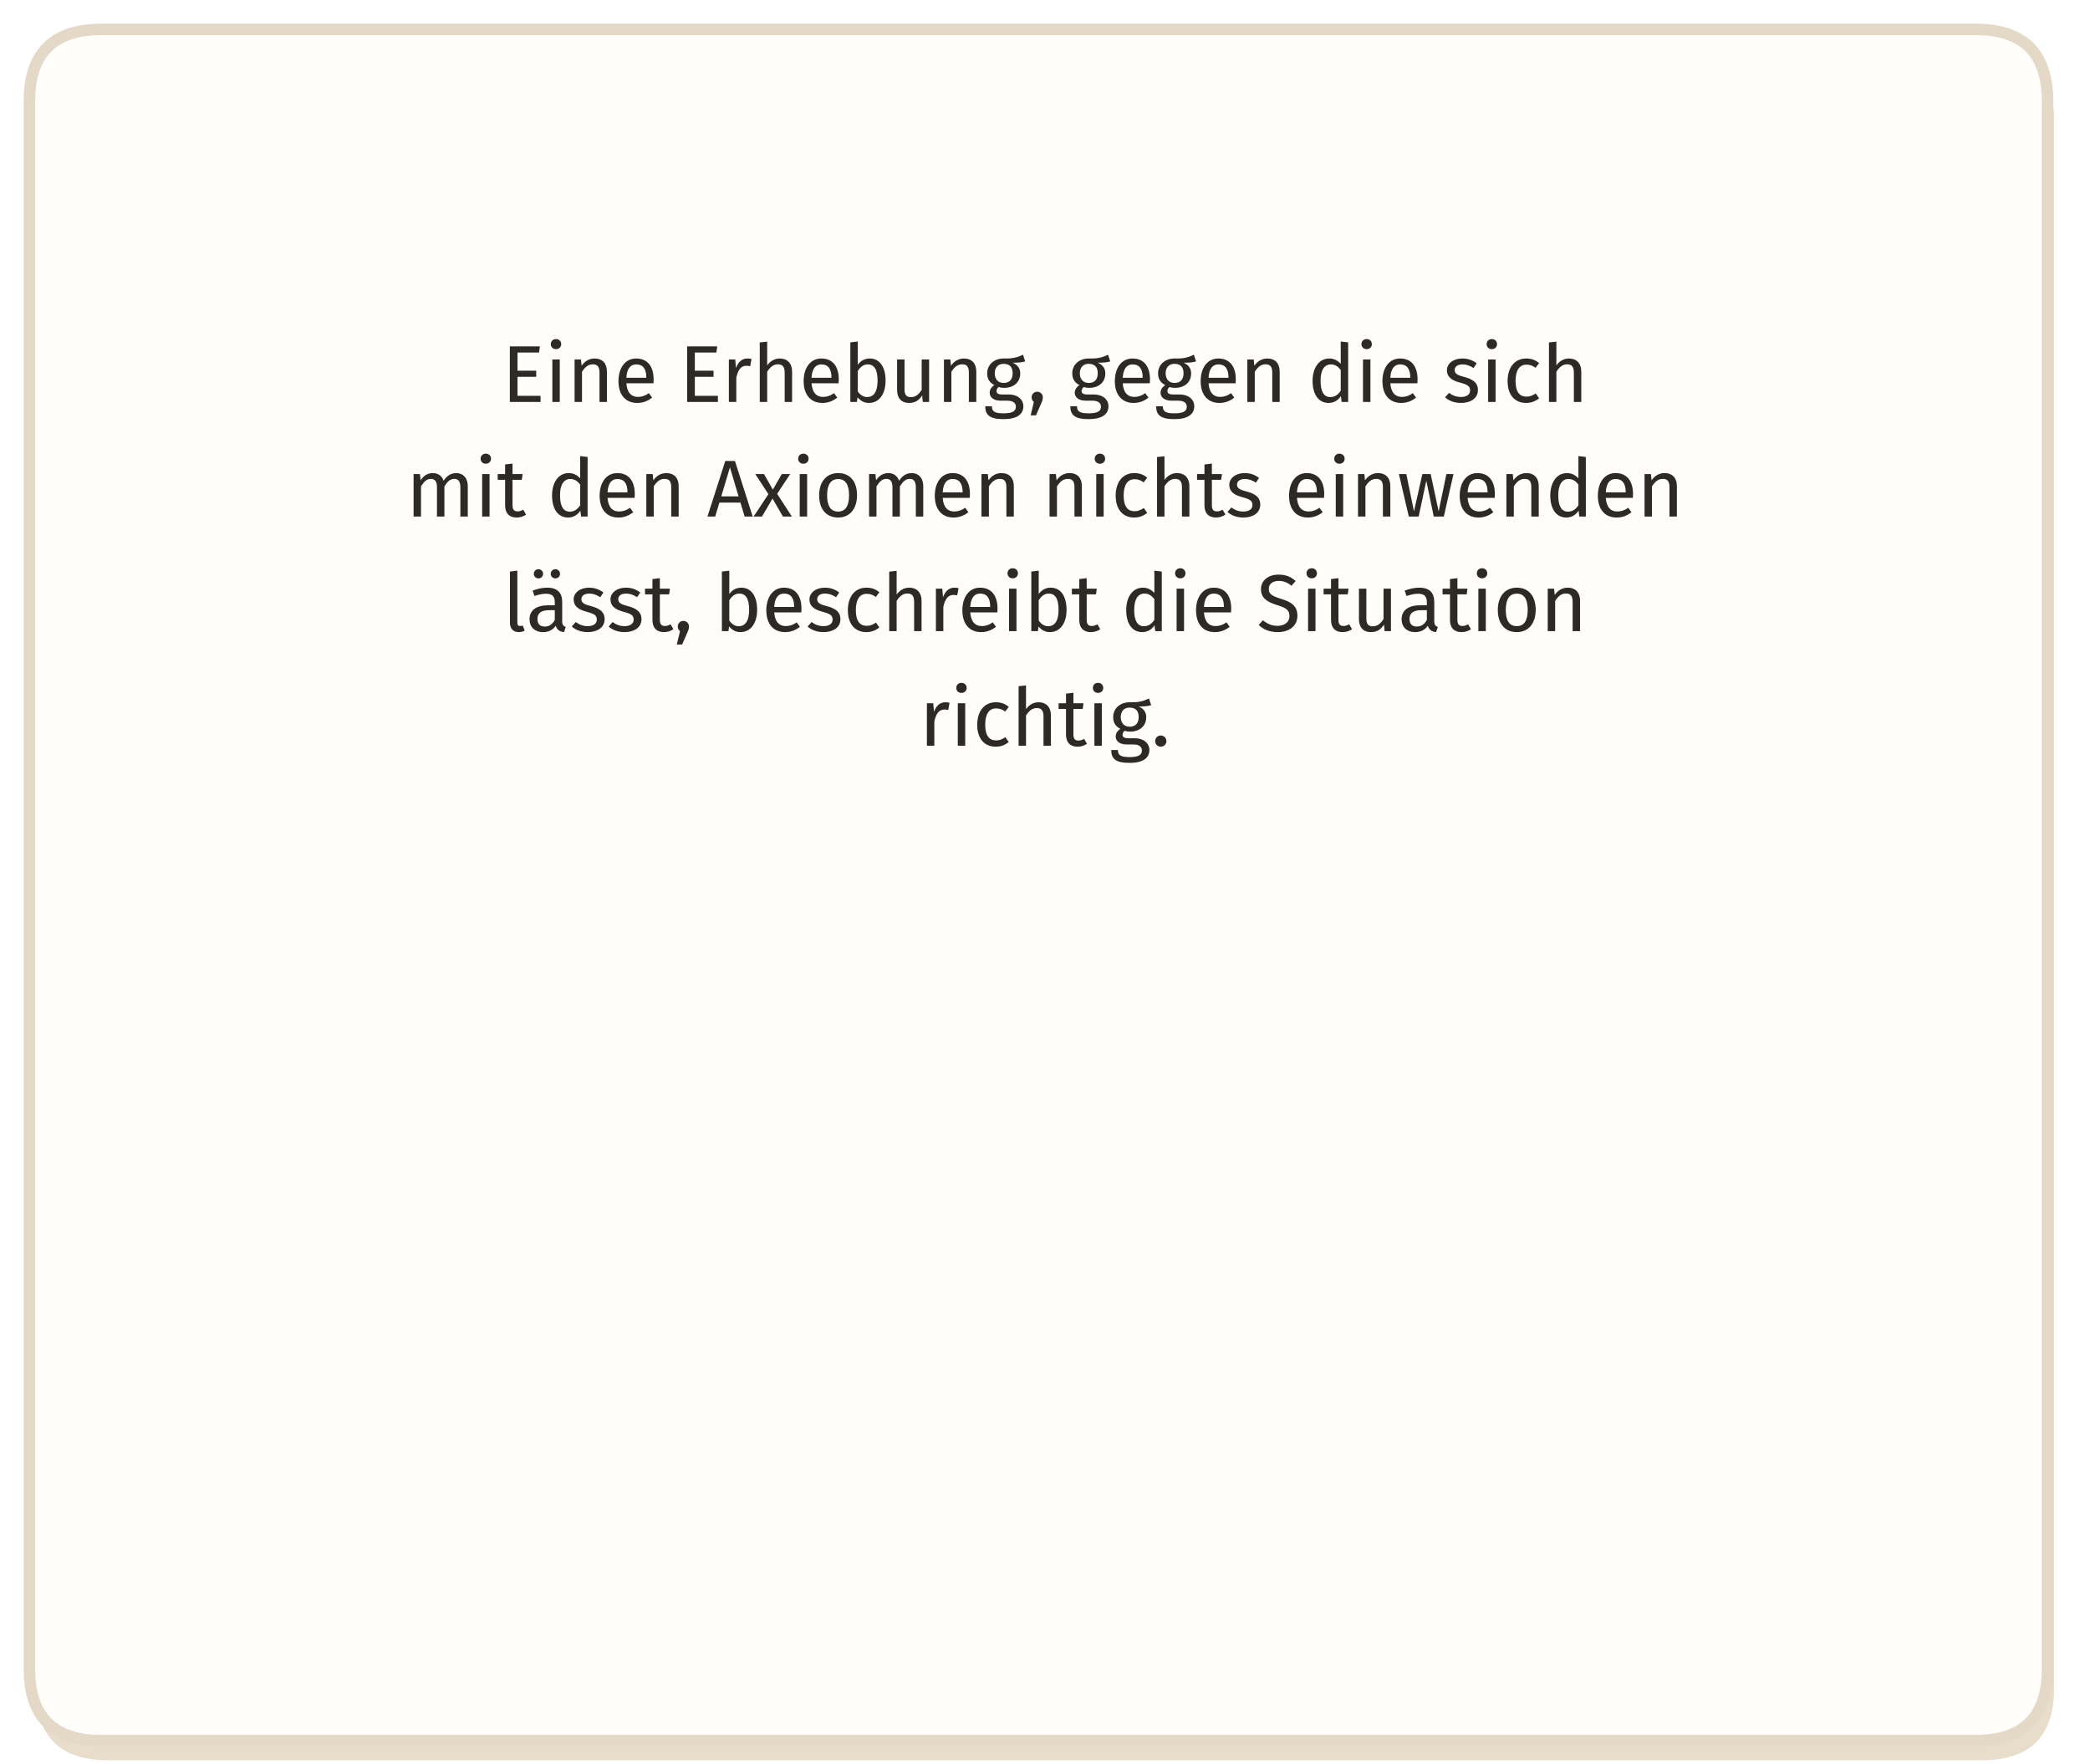
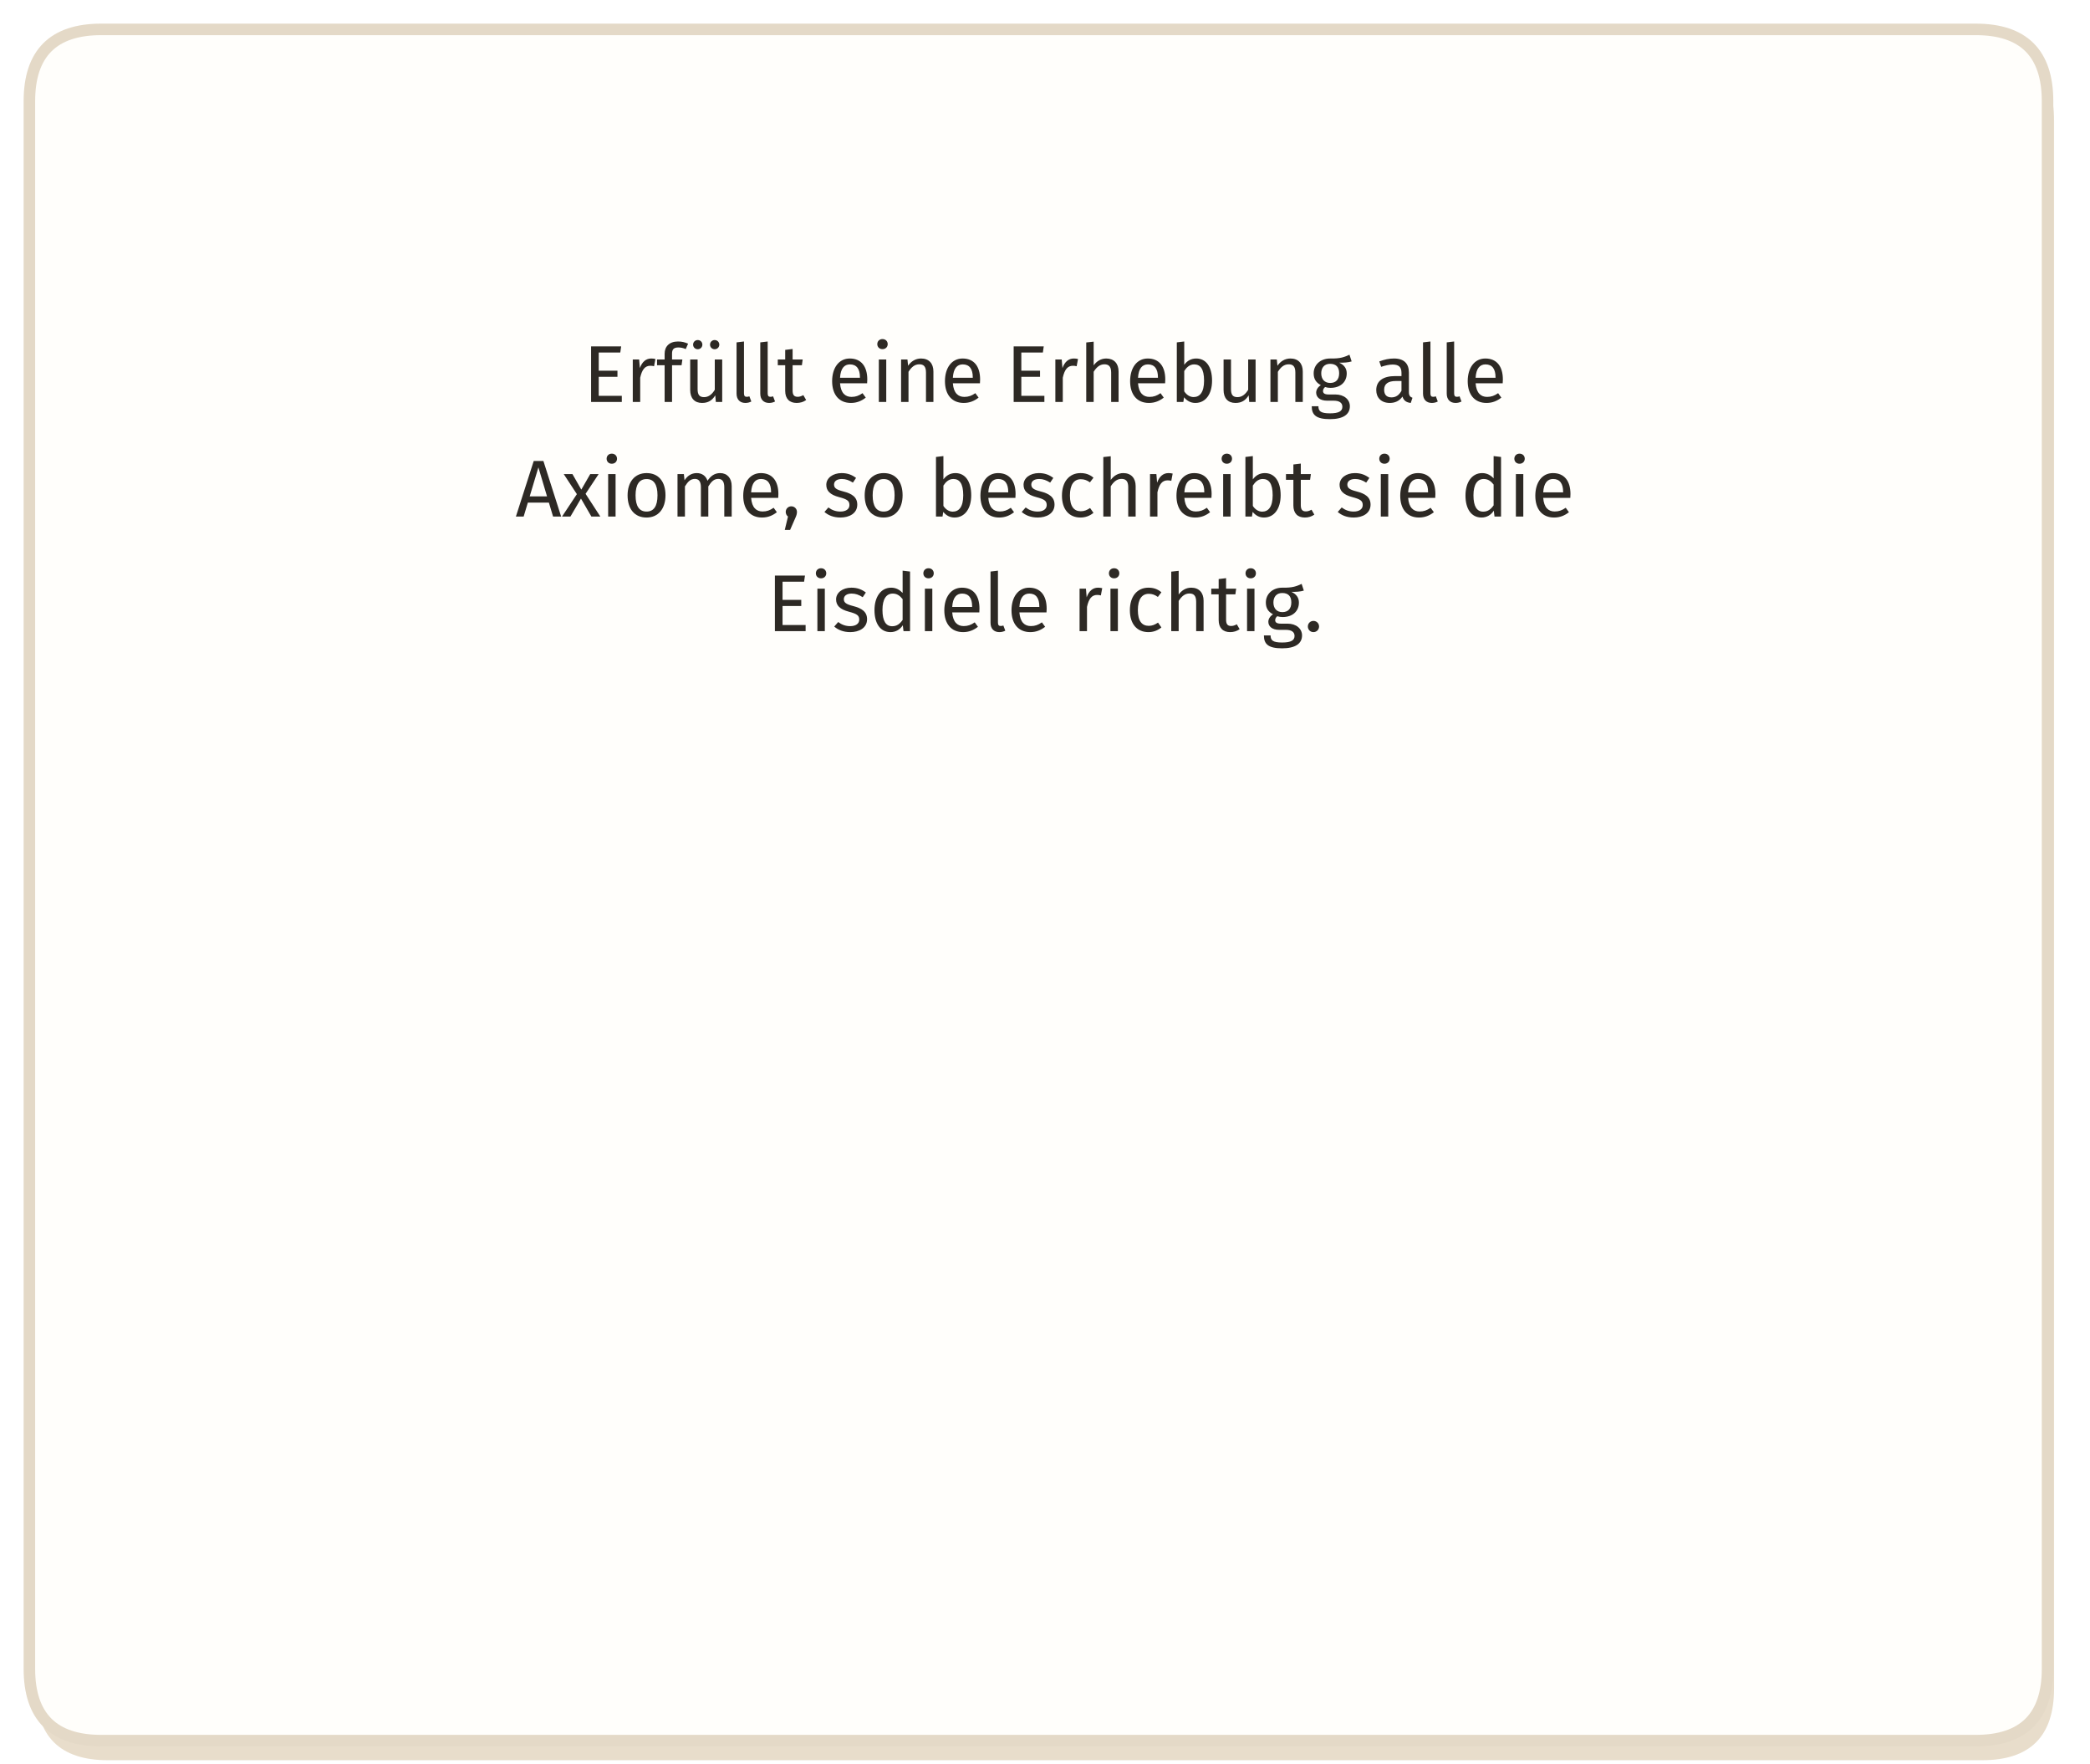
<svg xmlns="http://www.w3.org/2000/svg" xmlns:xlink="http://www.w3.org/1999/xlink" width="181.417pt" height="153.071pt" viewBox="0 0 181.417 153.071" version="1.1">
  <defs>
    <style type="text/css">*{stroke-linejoin: round; stroke-linecap: butt}</style>
  </defs>
  <g id="figure_1">
    <g id="patch_1">
      <path d="M 0 153.071  L 181.417 153.071  L 181.417 0  L 0 0  L 0 153.071  z " style="fill: none" />
    </g>
    <g id="axes_1">
      <g id="patch_2">
        <path d="M 9.354 152.787  L 172.063 152.787  Q 178.299 152.787 178.299 146.551  L 178.299 10.488  Q 178.299 4.252 172.063 4.252  L 9.354 4.252  Q 3.118 4.252 3.118 10.488  L 3.118 146.551  Q 3.118 152.787 9.354 152.787  z " clip-path="url(#p677f99e3bf)" style="fill: #e8ddcb" />
      </g>
      <g id="patch_3">
        <path d="M 8.787 151.087  L 171.496 151.087  Q 177.732 151.087 177.732 144.85  L 177.732 8.787  Q 177.732 2.551 171.496 2.551  L 8.787 2.551  Q 2.551 2.551 2.551 8.787  L 2.551 144.85  Q 2.551 151.087 8.787 151.087  z " clip-path="url(#p677f99e3bf)" style="fill: #fffefb; stroke: #e4d9c7; stroke-linejoin: miter" />
      </g>
      <g id="text_1">
-         <g style="fill: #2d2924" transform="translate(43.55546 34.89146) scale(0.07 -0.07)">
+         <g style="fill: #2d2924" transform="translate(50.60741 34.89146) scale(0.07 -0.07)">
          <defs>
            <path id="FiraSans-Regular-45" d="M 3027 4410  L 640 4410  L 640 0  L 3078 0  L 3078 486  L 1248 486  L 1248 1997  L 2733 1997  L 2733 2483  L 1248 2483  L 1248 3923  L 2957 3923  L 3027 4410  z " transform="scale(0.015625)" />
+             <path id="FiraSans-Regular-27c" d="M 2054 3450  C 1645 3450 1331 3194 1152 2688  L 1094 3373  L 589 3373  L 589 0  L 1178 0  L 1178 1926  C 1318 2573 1562 2874 1984 2874  C 2106 2874 2176 2861 2278 2835  L 2387 3411  C 2285 3437 2163 3450 2054 3450  z " transform="scale(0.015625)" />
+             <path id="FiraSans-Regular-1d1" d="M 1754 4326  C 1926 4326 2125 4294 2342 4198  L 2528 4627  C 2259 4742 2042 4800 1722 4800  C 1037 4800 666 4397 666 3834  L 666 3373  L 64 3373  L 64 2918  L 666 2918  L 666 0  L 1254 0  L 1254 2918  L 2010 2918  L 2074 3373  L 1254 3373  L 1254 3840  C 1254 4166 1382 4326 1754 4326  z " transform="scale(0.015625)" />
+             <path id="FiraSans-Regular-2b7" d="M 1152 4915  C 941 4915 781 4755 781 4550  C 781 4346 941 4186 1152 4186  C 1357 4186 1517 4346 1517 4550  C 1517 4755 1357 4915 1152 4915  z M 2490 4915  C 2285 4915 2125 4755 2125 4550  C 2125 4346 2285 4186 2490 4186  C 2701 4186 2861 4346 2861 4550  C 2861 4755 2701 4915 2490 4915  z M 3091 3373  L 2502 3373  L 2502 966  C 2298 627 2022 384 1658 384  C 1293 384 1139 557 1139 1018  L 1139 3373  L 550 3373  L 550 954  C 550 294 902 -77 1491 -77  C 1971 -77 2285 115 2541 525  L 2586 0  L 3091 0  L 3091 3373  z " transform="scale(0.015625)" />
+             <path id="FiraSans-Regular-21b" d="M 1254 -77  C 1427 -77 1594 -32 1722 38  L 1568 448  C 1504 422 1434 410 1350 410  C 1197 410 1139 499 1139 678  L 1139 4800  L 550 4730  L 550 666  C 550 186 826 -77 1254 -77  z " transform="scale(0.015625)" />
+             <path id="FiraSans-Regular-29a" d="M 2086 544  C 1920 454 1786 410 1638 410  C 1344 410 1235 570 1235 909  L 1235 2918  L 1971 2918  L 2035 3373  L 1235 3373  L 1235 4205  L 646 4134  L 646 3373  L 58 3373  L 58 2918  L 646 2918  L 646 883  C 646 256 986 -77 1555 -77  C 1843 -77 2086 0 2310 154  L 2086 544  z " transform="scale(0.015625)" />
+             <path id="FiraSans-Regular-925" transform="scale(0.015625)" />
+             <path id="FiraSans-Regular-1a8" d="M 3155 1786  C 3155 2816 2675 3450 1766 3450  C 896 3450 365 2701 365 1651  C 365 582 915 -77 1856 -77  C 2323 -77 2701 83 3034 346  L 2778 698  C 2483 493 2234 403 1901 403  C 1414 403 1050 704 992 1485  L 3142 1485  C 3149 1562 3155 1670 3155 1786  z M 2573 1920  L 992 1920  C 1037 2669 1331 2982 1779 2982  C 2310 2982 2573 2618 2573 1958  L 2573 1920  z " transform="scale(0.015625)" />
            <path id="FiraSans-Regular-1f6" d="M 877 4992  C 634 4992 467 4819 467 4589  C 467 4365 634 4192 877 4192  C 1126 4192 1293 4365 1293 4589  C 1293 4819 1126 4992 877 4992  z M 1178 3373  L 589 3373  L 589 0  L 1178 0  L 1178 3373  z " transform="scale(0.015625)" />
            <path id="FiraSans-Regular-233" d="M 2176 3450  C 1734 3450 1376 3219 1146 2874  L 1094 3373  L 589 3373  L 589 0  L 1178 0  L 1178 2394  C 1402 2752 1658 2989 2035 2989  C 2362 2989 2566 2842 2566 2336  L 2566 0  L 3155 0  L 3155 2419  C 3155 3059 2797 3450 2176 3450  z " transform="scale(0.015625)" />
-             <path id="FiraSans-Regular-1a8" d="M 3155 1786  C 3155 2816 2675 3450 1766 3450  C 896 3450 365 2701 365 1651  C 365 582 915 -77 1856 -77  C 2323 -77 2701 83 3034 346  L 2778 698  C 2483 493 2234 403 1901 403  C 1414 403 1050 704 992 1485  L 3142 1485  C 3149 1562 3155 1670 3155 1786  z M 2573 1920  L 992 1920  C 1037 2669 1331 2982 1779 2982  C 2310 2982 2573 2618 2573 1958  L 2573 1920  z " transform="scale(0.015625)" />
-             <path id="FiraSans-Regular-925" transform="scale(0.015625)" />
-             <path id="FiraSans-Regular-27c" d="M 2054 3450  C 1645 3450 1331 3194 1152 2688  L 1094 3373  L 589 3373  L 589 0  L 1178 0  L 1178 1926  C 1318 2573 1562 2874 1984 2874  C 2106 2874 2176 2861 2278 2835  L 2387 3411  C 2285 3437 2163 3450 2054 3450  z " transform="scale(0.015625)" />
            <path id="FiraSans-Regular-1eb" d="M 2176 3450  C 1754 3450 1421 3238 1178 2906  L 1178 4787  L 589 4723  L 589 0  L 1178 0  L 1178 2400  C 1402 2752 1664 2989 2029 2989  C 2349 2989 2566 2842 2566 2336  L 2566 0  L 3155 0  L 3155 2419  C 3155 3053 2790 3450 2176 3450  z " transform="scale(0.015625)" />
            <path id="FiraSans-Regular-17f" d="M 2131 3450  C 1722 3450 1408 3264 1178 2950  L 1178 4800  L 589 4730  L 589 0  L 1107 0  L 1165 371  C 1395 90 1690 -77 2061 -77  C 2880 -77 3386 634 3386 1690  C 3386 2816 2893 3450 2131 3450  z M 1920 390  C 1619 390 1350 576 1178 845  L 1178 2458  C 1350 2726 1594 2982 1965 2982  C 2438 2982 2752 2650 2752 1690  C 2752 768 2413 390 1920 390  z " transform="scale(0.015625)" />
            <path id="FiraSans-Regular-2af" d="M 3091 3373  L 2502 3373  L 2502 966  C 2298 627 2022 384 1658 384  C 1293 384 1139 557 1139 1018  L 1139 3373  L 550 3373  L 550 954  C 550 294 902 -77 1491 -77  C 1971 -77 2285 115 2541 525  L 2586 0  L 3091 0  L 3091 3373  z " transform="scale(0.015625)" />
            <path id="FiraSans-Regular-1d6" d="M 3155 3750  C 2758 3571 2451 3430 1613 3450  C 870 3450 314 2963 314 2272  C 314 1837 493 1542 883 1338  C 640 1178 512 960 512 742  C 512 403 781 102 1382 102  L 1914 102  C 2336 102 2592 -58 2592 -378  C 2592 -717 2336 -902 1606 -902  C 864 -902 691 -723 691 -339  L 160 -339  C 160 -1024 506 -1363 1606 -1363  C 2650 -1363 3187 -992 3187 -339  C 3187 198 2726 595 2035 595  L 1498 595  C 1152 595 1056 717 1056 870  C 1056 992 1126 1114 1222 1184  C 1363 1139 1498 1120 1651 1120  C 2458 1120 2938 1600 2938 2266  C 2938 2656 2739 2938 2342 3117  C 2726 3117 3046 3130 3328 3219  L 3155 3750  z M 1613 3027  C 2093 3027 2336 2771 2336 2278  C 2336 1792 2086 1510 1626 1510  C 1165 1510 915 1824 915 2272  C 915 2714 1158 3027 1613 3027  z " transform="scale(0.015625)" />
+             <path id="FiraSans-Regular-157" d="M 2848 787  L 2848 2330  C 2848 3034 2477 3450 1664 3450  C 1286 3450 915 3373 499 3219  L 646 2790  C 992 2906 1306 2970 1555 2970  C 2022 2970 2259 2790 2259 2304  L 2259 2054  L 1741 2054  C 800 2054 256 1664 256 941  C 256 339 659 -77 1331 -77  C 1741 -77 2099 77 2336 429  C 2438 96 2656 -38 2995 -77  L 3130 333  C 2957 397 2848 493 2848 787  z M 1466 365  C 1082 365 883 576 883 973  C 883 1434 1197 1664 1818 1664  L 2259 1664  L 2259 890  C 2067 538 1811 365 1466 365  z " transform="scale(0.015625)" />
+           </defs>
+           <use xlink:href="#FiraSans-Regular-45" />
+           <use xlink:href="#FiraSans-Regular-27c" transform="translate(52.5 0)" />
+           <use xlink:href="#FiraSans-Regular-1d1" transform="translate(90.79688 0)" />
+           <use xlink:href="#FiraSans-Regular-2b7" transform="translate(124.2969 0)" />
+           <use xlink:href="#FiraSans-Regular-21b" transform="translate(181.7969 0)" />
+           <use xlink:href="#FiraSans-Regular-21b" transform="translate(211.2031 0)" />
+           <use xlink:href="#FiraSans-Regular-29a" transform="translate(240.6094 0)" />
+           <use xlink:href="#FiraSans-Regular-925" transform="translate(276.7031 0)" />
+           <use xlink:href="#FiraSans-Regular-1a8" transform="translate(303.2031 0)" />
+           <use xlink:href="#FiraSans-Regular-1f6" transform="translate(357.6094 0)" />
+           <use xlink:href="#FiraSans-Regular-233" transform="translate(385.2031 0)" />
+           <use xlink:href="#FiraSans-Regular-1a8" transform="translate(443.1094 0)" />
+           <use xlink:href="#FiraSans-Regular-925" transform="translate(497.5156 0)" />
+           <use xlink:href="#FiraSans-Regular-45" transform="translate(524.0156 0)" />
+           <use xlink:href="#FiraSans-Regular-27c" transform="translate(576.5156 0)" />
+           <use xlink:href="#FiraSans-Regular-1eb" transform="translate(614.8125 0)" />
+           <use xlink:href="#FiraSans-Regular-1a8" transform="translate(672.7188 0)" />
+           <use xlink:href="#FiraSans-Regular-17f" transform="translate(727.125 0)" />
+           <use xlink:href="#FiraSans-Regular-2af" transform="translate(785.7188 0)" />
+           <use xlink:href="#FiraSans-Regular-233" transform="translate(843.2188 0)" />
+           <use xlink:href="#FiraSans-Regular-1d6" transform="translate(901.125 0)" />
+           <use xlink:href="#FiraSans-Regular-925" transform="translate(953.125 0)" />
+           <use xlink:href="#FiraSans-Regular-157" transform="translate(979.625 0)" />
+           <use xlink:href="#FiraSans-Regular-21b" transform="translate(1033.031 0)" />
+           <use xlink:href="#FiraSans-Regular-21b" transform="translate(1062.438 0)" />
+           <use xlink:href="#FiraSans-Regular-1a8" transform="translate(1091.344 0)" />
+         </g>
+       </g>
+       <g id="text_2">
+         <g style="fill: #2d2924" transform="translate(44.73944 44.83772) scale(0.07 -0.07)">
+           <defs>
+             <path id="FiraSans-Regular-1" d="M 2989 0  L 3629 0  L 2221 4410  L 1453 4410  L 38 0  L 653 0  L 986 1107  L 2656 1107  L 2989 0  z M 1133 1600  L 1824 3904  L 2509 1600  L 1133 1600  z " transform="scale(0.015625)" />
+             <path id="FiraSans-Regular-2e5" d="M 1901 1805  L 2938 3373  L 2272 3373  L 1562 2138  L 858 3373  L 166 3373  L 1210 1779  L 32 0  L 698 0  L 1536 1427  L 2362 0  L 3072 0  L 1901 1805  z " transform="scale(0.015625)" />
+             <path id="FiraSans-Regular-244" d="M 1875 3450  C 915 3450 365 2726 365 1683  C 365 614 909 -77 1869 -77  C 2822 -77 3373 646 3373 1690  C 3373 2758 2835 3450 1875 3450  z M 1875 2976  C 2432 2976 2739 2566 2739 1690  C 2739 806 2432 397 1869 397  C 1306 397 998 806 998 1683  C 998 2566 1312 2976 1875 2976  z " transform="scale(0.015625)" />
+             <path id="FiraSans-Regular-22d" d="M 3974 3450  C 3520 3450 3213 3206 2970 2842  C 2842 3226 2534 3450 2118 3450  C 1677 3450 1370 3219 1146 2880  L 1094 3373  L 589 3373  L 589 0  L 1178 0  L 1178 2394  C 1402 2752 1606 2989 1971 2989  C 2227 2989 2445 2842 2445 2336  L 2445 0  L 3034 0  L 3034 2394  C 3264 2752 3462 2989 3827 2989  C 4083 2989 4301 2842 4301 2336  L 4301 0  L 4890 0  L 4890 2419  C 4890 3053 4525 3450 3974 3450  z " transform="scale(0.015625)" />
            <path id="FiraSans-Regular-8d7" d="M 762 813  C 512 813 320 614 320 371  C 320 218 390 83 499 0  L 243 -1062  L 666 -1062  L 1094 -83  C 1178 102 1210 230 1210 371  C 1210 614 1018 813 762 813  z " transform="scale(0.015625)" />
-             <path id="FiraSans-Regular-195" d="M 2598 4800  L 2598 3034  C 2374 3270 2086 3450 1690 3450  C 864 3450 365 2701 365 1670  C 365 621 819 -77 1638 -77  C 2054 -77 2394 128 2611 467  L 2669 0  L 3187 0  L 3187 4730  L 2598 4800  z M 1766 390  C 1280 390 998 794 998 1683  C 998 2560 1312 2982 1818 2982  C 2150 2982 2387 2810 2598 2541  L 2598 890  C 2374 576 2144 390 1766 390  z " transform="scale(0.015625)" />
            <path id="FiraSans-Regular-28c" d="M 1523 3450  C 826 3450 307 3059 307 2522  C 307 2048 595 1734 1325 1542  C 1978 1370 2144 1242 2144 909  C 2144 589 1862 397 1421 397  C 1056 397 742 518 474 723  L 160 365  C 454 109 864 -77 1434 -77  C 2118 -77 2765 243 2765 947  C 2765 1536 2355 1818 1645 1997  C 1101 2138 922 2266 922 2541  C 922 2810 1158 2982 1542 2982  C 1856 2982 2118 2886 2419 2694  L 2669 3066  C 2349 3309 1997 3450 1523 3450  z " transform="scale(0.015625)" />
            <path id="FiraSans-Regular-189" d="M 1837 3450  C 922 3450 365 2733 365 1658  C 365 570 928 -77 1837 -77  C 2227 -77 2566 51 2867 294  L 2598 678  C 2342 512 2144 422 1862 422  C 1331 422 998 787 998 1670  C 998 2547 1331 2963 1862 2963  C 2144 2963 2355 2880 2586 2714  L 2867 3085  C 2554 3347 2234 3450 1837 3450  z " transform="scale(0.015625)" />
+             <path id="FiraSans-Regular-195" d="M 2598 4800  L 2598 3034  C 2374 3270 2086 3450 1690 3450  C 864 3450 365 2701 365 1670  C 365 621 819 -77 1638 -77  C 2054 -77 2394 128 2611 467  L 2669 0  L 3187 0  L 3187 4730  L 2598 4800  z M 1766 390  C 1280 390 998 794 998 1683  C 998 2560 1312 2982 1818 2982  C 2150 2982 2387 2810 2598 2541  L 2598 890  C 2374 576 2144 390 1766 390  z " transform="scale(0.015625)" />
+           </defs>
+           <use xlink:href="#FiraSans-Regular-1" />
+           <use xlink:href="#FiraSans-Regular-2e5" transform="translate(57.29688 0)" />
+           <use xlink:href="#FiraSans-Regular-1f6" transform="translate(105.7969 0)" />
+           <use xlink:href="#FiraSans-Regular-244" transform="translate(133.3906 0)" />
+           <use xlink:href="#FiraSans-Regular-22d" transform="translate(191.7969 0)" />
+           <use xlink:href="#FiraSans-Regular-1a8" transform="translate(276.7969 0)" />
+           <use xlink:href="#FiraSans-Regular-8d7" transform="translate(330.2031 0)" />
+           <use xlink:href="#FiraSans-Regular-925" transform="translate(354.2031 0)" />
+           <use xlink:href="#FiraSans-Regular-28c" transform="translate(380.7031 0)" />
+           <use xlink:href="#FiraSans-Regular-244" transform="translate(427.4062 0)" />
+           <use xlink:href="#FiraSans-Regular-925" transform="translate(485.8125 0)" />
+           <use xlink:href="#FiraSans-Regular-17f" transform="translate(512.3125 0)" />
+           <use xlink:href="#FiraSans-Regular-1a8" transform="translate(570.9062 0)" />
+           <use xlink:href="#FiraSans-Regular-28c" transform="translate(625.3125 0)" />
+           <use xlink:href="#FiraSans-Regular-189" transform="translate(672.0156 0)" />
+           <use xlink:href="#FiraSans-Regular-1eb" transform="translate(719.8125 0)" />
+           <use xlink:href="#FiraSans-Regular-27c" transform="translate(777.7188 0)" />
+           <use xlink:href="#FiraSans-Regular-1a8" transform="translate(814.0156 0)" />
+           <use xlink:href="#FiraSans-Regular-1f6" transform="translate(868.4219 0)" />
+           <use xlink:href="#FiraSans-Regular-17f" transform="translate(896.0156 0)" />
+           <use xlink:href="#FiraSans-Regular-29a" transform="translate(954.6094 0)" />
+           <use xlink:href="#FiraSans-Regular-925" transform="translate(990.7031 0)" />
+           <use xlink:href="#FiraSans-Regular-28c" transform="translate(1017.203 0)" />
+           <use xlink:href="#FiraSans-Regular-1f6" transform="translate(1063.906 0)" />
+           <use xlink:href="#FiraSans-Regular-1a8" transform="translate(1091.5 0)" />
+           <use xlink:href="#FiraSans-Regular-925" transform="translate(1145.906 0)" />
+           <use xlink:href="#FiraSans-Regular-195" transform="translate(1172.406 0)" />
+           <use xlink:href="#FiraSans-Regular-1f6" transform="translate(1231.406 0)" />
+           <use xlink:href="#FiraSans-Regular-1a8" transform="translate(1259 0)" />
+         </g>
+       </g>
+       <g id="text_3">
+         <g style="fill: #2d2924" transform="translate(66.56249 54.78398) scale(0.07 -0.07)">
+           <defs>
+             <path id="FiraSans-Regular-8d6" d="M 762 813  C 512 813 320 614 320 371  C 320 122 512 -77 762 -77  C 1018 -77 1210 122 1210 371  C 1210 614 1018 813 762 813  z " transform="scale(0.015625)" />
          </defs>
          <use xlink:href="#FiraSans-Regular-45" />
          <use xlink:href="#FiraSans-Regular-1f6" transform="translate(53.5 0)" />
-           <use xlink:href="#FiraSans-Regular-233" transform="translate(81.09375 0)" />
-           <use xlink:href="#FiraSans-Regular-1a8" transform="translate(139 0)" />
-           <use xlink:href="#FiraSans-Regular-925" transform="translate(193.4062 0)" />
-           <use xlink:href="#FiraSans-Regular-45" transform="translate(219.9062 0)" />
-           <use xlink:href="#FiraSans-Regular-27c" transform="translate(272.4062 0)" />
-           <use xlink:href="#FiraSans-Regular-1eb" transform="translate(310.7031 0)" />
-           <use xlink:href="#FiraSans-Regular-1a8" transform="translate(368.6094 0)" />
-           <use xlink:href="#FiraSans-Regular-17f" transform="translate(423.0156 0)" />
-           <use xlink:href="#FiraSans-Regular-2af" transform="translate(481.6094 0)" />
-           <use xlink:href="#FiraSans-Regular-233" transform="translate(539.1094 0)" />
-           <use xlink:href="#FiraSans-Regular-1d6" transform="translate(597.0156 0)" />
-           <use xlink:href="#FiraSans-Regular-8d7" transform="translate(652.0156 0)" />
-           <use xlink:href="#FiraSans-Regular-925" transform="translate(676.0156 0)" />
-           <use xlink:href="#FiraSans-Regular-1d6" transform="translate(702.5156 0)" />
-           <use xlink:href="#FiraSans-Regular-1a8" transform="translate(754.5156 0)" />
-           <use xlink:href="#FiraSans-Regular-1d6" transform="translate(808.9219 0)" />
-           <use xlink:href="#FiraSans-Regular-1a8" transform="translate(860.9219 0)" />
-           <use xlink:href="#FiraSans-Regular-233" transform="translate(915.3281 0)" />
-           <use xlink:href="#FiraSans-Regular-925" transform="translate(973.2344 0)" />
-           <use xlink:href="#FiraSans-Regular-195" transform="translate(999.7344 0)" />
-           <use xlink:href="#FiraSans-Regular-1f6" transform="translate(1058.734 0)" />
-           <use xlink:href="#FiraSans-Regular-1a8" transform="translate(1086.328 0)" />
-           <use xlink:href="#FiraSans-Regular-925" transform="translate(1140.734 0)" />
-           <use xlink:href="#FiraSans-Regular-28c" transform="translate(1167.234 0)" />
-           <use xlink:href="#FiraSans-Regular-1f6" transform="translate(1213.938 0)" />
-           <use xlink:href="#FiraSans-Regular-189" transform="translate(1241.531 0)" />
-           <use xlink:href="#FiraSans-Regular-1eb" transform="translate(1289.328 0)" />
-         </g>
-       </g>
-       <g id="text_2">
-         <g style="fill: #2d2924" transform="translate(35.25663 44.83772) scale(0.07 -0.07)">
-           <defs>
-             <path id="FiraSans-Regular-22d" d="M 3974 3450  C 3520 3450 3213 3206 2970 2842  C 2842 3226 2534 3450 2118 3450  C 1677 3450 1370 3219 1146 2880  L 1094 3373  L 589 3373  L 589 0  L 1178 0  L 1178 2394  C 1402 2752 1606 2989 1971 2989  C 2227 2989 2445 2842 2445 2336  L 2445 0  L 3034 0  L 3034 2394  C 3264 2752 3462 2989 3827 2989  C 4083 2989 4301 2842 4301 2336  L 4301 0  L 4890 0  L 4890 2419  C 4890 3053 4525 3450 3974 3450  z " transform="scale(0.015625)" />
-             <path id="FiraSans-Regular-29a" d="M 2086 544  C 1920 454 1786 410 1638 410  C 1344 410 1235 570 1235 909  L 1235 2918  L 1971 2918  L 2035 3373  L 1235 3373  L 1235 4205  L 646 4134  L 646 3373  L 58 3373  L 58 2918  L 646 2918  L 646 883  C 646 256 986 -77 1555 -77  C 1843 -77 2086 0 2310 154  L 2086 544  z " transform="scale(0.015625)" />
-             <path id="FiraSans-Regular-1" d="M 2989 0  L 3629 0  L 2221 4410  L 1453 4410  L 38 0  L 653 0  L 986 1107  L 2656 1107  L 2989 0  z M 1133 1600  L 1824 3904  L 2509 1600  L 1133 1600  z " transform="scale(0.015625)" />
-             <path id="FiraSans-Regular-2e5" d="M 1901 1805  L 2938 3373  L 2272 3373  L 1562 2138  L 858 3373  L 166 3373  L 1210 1779  L 32 0  L 698 0  L 1536 1427  L 2362 0  L 3072 0  L 1901 1805  z " transform="scale(0.015625)" />
-             <path id="FiraSans-Regular-244" d="M 1875 3450  C 915 3450 365 2726 365 1683  C 365 614 909 -77 1869 -77  C 2822 -77 3373 646 3373 1690  C 3373 2758 2835 3450 1875 3450  z M 1875 2976  C 2432 2976 2739 2566 2739 1690  C 2739 806 2432 397 1869 397  C 1306 397 998 806 998 1683  C 998 2566 1312 2976 1875 2976  z " transform="scale(0.015625)" />
-             <path id="FiraSans-Regular-2dd" d="M 4461 3373  L 3898 3373  L 3283 410  L 2650 3373  L 1990 3373  L 1325 410  L 717 3373  L 128 3373  L 915 0  L 1696 0  L 2304 2842  L 2893 0  L 3693 0  L 4461 3373  z " transform="scale(0.015625)" />
-           </defs>
-           <use xlink:href="#FiraSans-Regular-22d" />
-           <use xlink:href="#FiraSans-Regular-1f6" transform="translate(85 0)" />
-           <use xlink:href="#FiraSans-Regular-29a" transform="translate(112.5938 0)" />
-           <use xlink:href="#FiraSans-Regular-925" transform="translate(148.6875 0)" />
-           <use xlink:href="#FiraSans-Regular-195" transform="translate(175.1875 0)" />
-           <use xlink:href="#FiraSans-Regular-1a8" transform="translate(234.1875 0)" />
-           <use xlink:href="#FiraSans-Regular-233" transform="translate(288.5938 0)" />
-           <use xlink:href="#FiraSans-Regular-925" transform="translate(346.5 0)" />
-           <use xlink:href="#FiraSans-Regular-1" transform="translate(373 0)" />
-           <use xlink:href="#FiraSans-Regular-2e5" transform="translate(430.2969 0)" />
-           <use xlink:href="#FiraSans-Regular-1f6" transform="translate(478.7969 0)" />
-           <use xlink:href="#FiraSans-Regular-244" transform="translate(506.3906 0)" />
-           <use xlink:href="#FiraSans-Regular-22d" transform="translate(564.7969 0)" />
-           <use xlink:href="#FiraSans-Regular-1a8" transform="translate(649.7969 0)" />
-           <use xlink:href="#FiraSans-Regular-233" transform="translate(704.2031 0)" />
-           <use xlink:href="#FiraSans-Regular-925" transform="translate(762.1094 0)" />
-           <use xlink:href="#FiraSans-Regular-233" transform="translate(788.6094 0)" />
-           <use xlink:href="#FiraSans-Regular-1f6" transform="translate(846.5156 0)" />
-           <use xlink:href="#FiraSans-Regular-189" transform="translate(874.1094 0)" />
-           <use xlink:href="#FiraSans-Regular-1eb" transform="translate(921.9062 0)" />
-           <use xlink:href="#FiraSans-Regular-29a" transform="translate(979.8125 0)" />
-           <use xlink:href="#FiraSans-Regular-28c" transform="translate(1015.906 0)" />
-           <use xlink:href="#FiraSans-Regular-925" transform="translate(1062.609 0)" />
-           <use xlink:href="#FiraSans-Regular-1a8" transform="translate(1089.109 0)" />
-           <use xlink:href="#FiraSans-Regular-1f6" transform="translate(1143.516 0)" />
-           <use xlink:href="#FiraSans-Regular-233" transform="translate(1171.109 0)" />
-           <use xlink:href="#FiraSans-Regular-2dd" transform="translate(1229.016 0)" />
-           <use xlink:href="#FiraSans-Regular-1a8" transform="translate(1300.719 0)" />
-           <use xlink:href="#FiraSans-Regular-233" transform="translate(1355.125 0)" />
-           <use xlink:href="#FiraSans-Regular-195" transform="translate(1413.031 0)" />
-           <use xlink:href="#FiraSans-Regular-1a8" transform="translate(1472.031 0)" />
-           <use xlink:href="#FiraSans-Regular-233" transform="translate(1526.438 0)" />
-         </g>
-       </g>
-       <g id="text_3">
-         <g style="fill: #2d2924" transform="translate(43.66155 54.78398) scale(0.07 -0.07)">
-           <defs>
-             <path id="FiraSans-Regular-21b" d="M 1254 -77  C 1427 -77 1594 -32 1722 38  L 1568 448  C 1504 422 1434 410 1350 410  C 1197 410 1139 499 1139 678  L 1139 4800  L 550 4730  L 550 666  C 550 186 826 -77 1254 -77  z " transform="scale(0.015625)" />
-             <path id="FiraSans-Regular-16a" d="M 966 4186  C 1171 4186 1331 4346 1331 4550  C 1331 4755 1171 4915 966 4915  C 755 4915 595 4755 595 4550  C 595 4346 755 4186 966 4186  z M 2304 4186  C 2515 4186 2675 4346 2675 4550  C 2675 4755 2515 4915 2304 4915  C 2099 4915 1939 4755 1939 4550  C 1939 4346 2099 4186 2304 4186  z M 2848 787  L 2848 2330  C 2848 3034 2477 3450 1664 3450  C 1286 3450 915 3373 499 3219  L 646 2790  C 992 2906 1306 2970 1555 2970  C 2022 2970 2259 2790 2259 2304  L 2259 2054  L 1741 2054  C 800 2054 256 1664 256 941  C 256 339 659 -77 1331 -77  C 1741 -77 2099 77 2336 429  C 2438 96 2656 -38 2995 -77  L 3130 333  C 2957 397 2848 493 2848 787  z M 1466 365  C 1082 365 883 576 883 973  C 883 1434 1197 1664 1818 1664  L 2259 1664  L 2259 890  C 2067 538 1811 365 1466 365  z " transform="scale(0.015625)" />
-             <path id="FiraSans-Regular-f3" d="M 1728 4486  C 915 4486 339 4013 339 3334  C 339 2650 787 2323 1645 2061  C 2394 1830 2598 1638 2598 1210  C 2598 678 2170 422 1651 422  C 1171 422 826 595 493 864  L 160 493  C 525 134 1024 -77 1658 -77  C 2650 -77 3232 461 3232 1229  C 3232 2074 2630 2349 1926 2566  C 1133 2810 960 2989 960 3360  C 960 3782 1312 3987 1754 3987  C 2118 3987 2426 3872 2758 3603  L 3091 3974  C 2720 4307 2336 4486 1728 4486  z " transform="scale(0.015625)" />
-             <path id="FiraSans-Regular-157" d="M 2848 787  L 2848 2330  C 2848 3034 2477 3450 1664 3450  C 1286 3450 915 3373 499 3219  L 646 2790  C 992 2906 1306 2970 1555 2970  C 2022 2970 2259 2790 2259 2304  L 2259 2054  L 1741 2054  C 800 2054 256 1664 256 941  C 256 339 659 -77 1331 -77  C 1741 -77 2099 77 2336 429  C 2438 96 2656 -38 2995 -77  L 3130 333  C 2957 397 2848 493 2848 787  z M 1466 365  C 1082 365 883 576 883 973  C 883 1434 1197 1664 1818 1664  L 2259 1664  L 2259 890  C 2067 538 1811 365 1466 365  z " transform="scale(0.015625)" />
-           </defs>
-           <use xlink:href="#FiraSans-Regular-21b" />
-           <use xlink:href="#FiraSans-Regular-16a" transform="translate(28.90625 0)" />
-           <use xlink:href="#FiraSans-Regular-28c" transform="translate(82.8125 0)" />
-           <use xlink:href="#FiraSans-Regular-28c" transform="translate(128.5156 0)" />
-           <use xlink:href="#FiraSans-Regular-29a" transform="translate(175.2188 0)" />
-           <use xlink:href="#FiraSans-Regular-8d7" transform="translate(211.7188 0)" />
-           <use xlink:href="#FiraSans-Regular-925" transform="translate(235.7188 0)" />
-           <use xlink:href="#FiraSans-Regular-17f" transform="translate(262.2188 0)" />
-           <use xlink:href="#FiraSans-Regular-1a8" transform="translate(320.8125 0)" />
-           <use xlink:href="#FiraSans-Regular-28c" transform="translate(375.2188 0)" />
-           <use xlink:href="#FiraSans-Regular-189" transform="translate(421.9219 0)" />
-           <use xlink:href="#FiraSans-Regular-1eb" transform="translate(469.7188 0)" />
-           <use xlink:href="#FiraSans-Regular-27c" transform="translate(527.625 0)" />
-           <use xlink:href="#FiraSans-Regular-1a8" transform="translate(563.9219 0)" />
-           <use xlink:href="#FiraSans-Regular-1f6" transform="translate(618.3281 0)" />
-           <use xlink:href="#FiraSans-Regular-17f" transform="translate(645.9219 0)" />
-           <use xlink:href="#FiraSans-Regular-29a" transform="translate(704.5156 0)" />
-           <use xlink:href="#FiraSans-Regular-925" transform="translate(740.6094 0)" />
-           <use xlink:href="#FiraSans-Regular-195" transform="translate(767.1094 0)" />
-           <use xlink:href="#FiraSans-Regular-1f6" transform="translate(826.1094 0)" />
-           <use xlink:href="#FiraSans-Regular-1a8" transform="translate(853.7031 0)" />
-           <use xlink:href="#FiraSans-Regular-925" transform="translate(908.1094 0)" />
-           <use xlink:href="#FiraSans-Regular-f3" transform="translate(934.6094 0)" />
-           <use xlink:href="#FiraSans-Regular-1f6" transform="translate(989.1094 0)" />
-           <use xlink:href="#FiraSans-Regular-29a" transform="translate(1016.703 0)" />
-           <use xlink:href="#FiraSans-Regular-2af" transform="translate(1052.797 0)" />
-           <use xlink:href="#FiraSans-Regular-157" transform="translate(1110.297 0)" />
-           <use xlink:href="#FiraSans-Regular-29a" transform="translate(1164.203 0)" />
-           <use xlink:href="#FiraSans-Regular-1f6" transform="translate(1200.297 0)" />
-           <use xlink:href="#FiraSans-Regular-244" transform="translate(1227.891 0)" />
-           <use xlink:href="#FiraSans-Regular-233" transform="translate(1286.297 0)" />
-         </g>
-       </g>
-       <g id="text_4">
-         <g style="fill: #2d2924" transform="translate(79.81382 64.73024) scale(0.07 -0.07)">
-           <defs>
-             <path id="FiraSans-Regular-8d6" d="M 762 813  C 512 813 320 614 320 371  C 320 122 512 -77 762 -77  C 1018 -77 1210 122 1210 371  C 1210 614 1018 813 762 813  z " transform="scale(0.015625)" />
-           </defs>
-           <use xlink:href="#FiraSans-Regular-27c" />
-           <use xlink:href="#FiraSans-Regular-1f6" transform="translate(38.29688 0)" />
-           <use xlink:href="#FiraSans-Regular-189" transform="translate(65.89062 0)" />
-           <use xlink:href="#FiraSans-Regular-1eb" transform="translate(113.6875 0)" />
-           <use xlink:href="#FiraSans-Regular-29a" transform="translate(171.5938 0)" />
-           <use xlink:href="#FiraSans-Regular-1f6" transform="translate(207.6875 0)" />
-           <use xlink:href="#FiraSans-Regular-1d6" transform="translate(235.2812 0)" />
-           <use xlink:href="#FiraSans-Regular-8d6" transform="translate(287.2812 0)" />
+           <use xlink:href="#FiraSans-Regular-28c" transform="translate(81.09375 0)" />
+           <use xlink:href="#FiraSans-Regular-195" transform="translate(127.7969 0)" />
+           <use xlink:href="#FiraSans-Regular-1f6" transform="translate(186.7969 0)" />
+           <use xlink:href="#FiraSans-Regular-1a8" transform="translate(214.3906 0)" />
+           <use xlink:href="#FiraSans-Regular-21b" transform="translate(268.7969 0)" />
+           <use xlink:href="#FiraSans-Regular-1a8" transform="translate(297.7031 0)" />
+           <use xlink:href="#FiraSans-Regular-925" transform="translate(352.1094 0)" />
+           <use xlink:href="#FiraSans-Regular-27c" transform="translate(378.6094 0)" />
+           <use xlink:href="#FiraSans-Regular-1f6" transform="translate(416.9062 0)" />
+           <use xlink:href="#FiraSans-Regular-189" transform="translate(444.5 0)" />
+           <use xlink:href="#FiraSans-Regular-1eb" transform="translate(492.2969 0)" />
+           <use xlink:href="#FiraSans-Regular-29a" transform="translate(550.2031 0)" />
+           <use xlink:href="#FiraSans-Regular-1f6" transform="translate(586.2969 0)" />
+           <use xlink:href="#FiraSans-Regular-1d6" transform="translate(613.8906 0)" />
+           <use xlink:href="#FiraSans-Regular-8d6" transform="translate(665.8906 0)" />
        </g>
      </g>
    </g>
  </g>
  <defs>
    <clipPath id="p677f99e3bf">
      <rect x="0" y="0" width="181.417" height="153.071" />
    </clipPath>
  </defs>
</svg>
